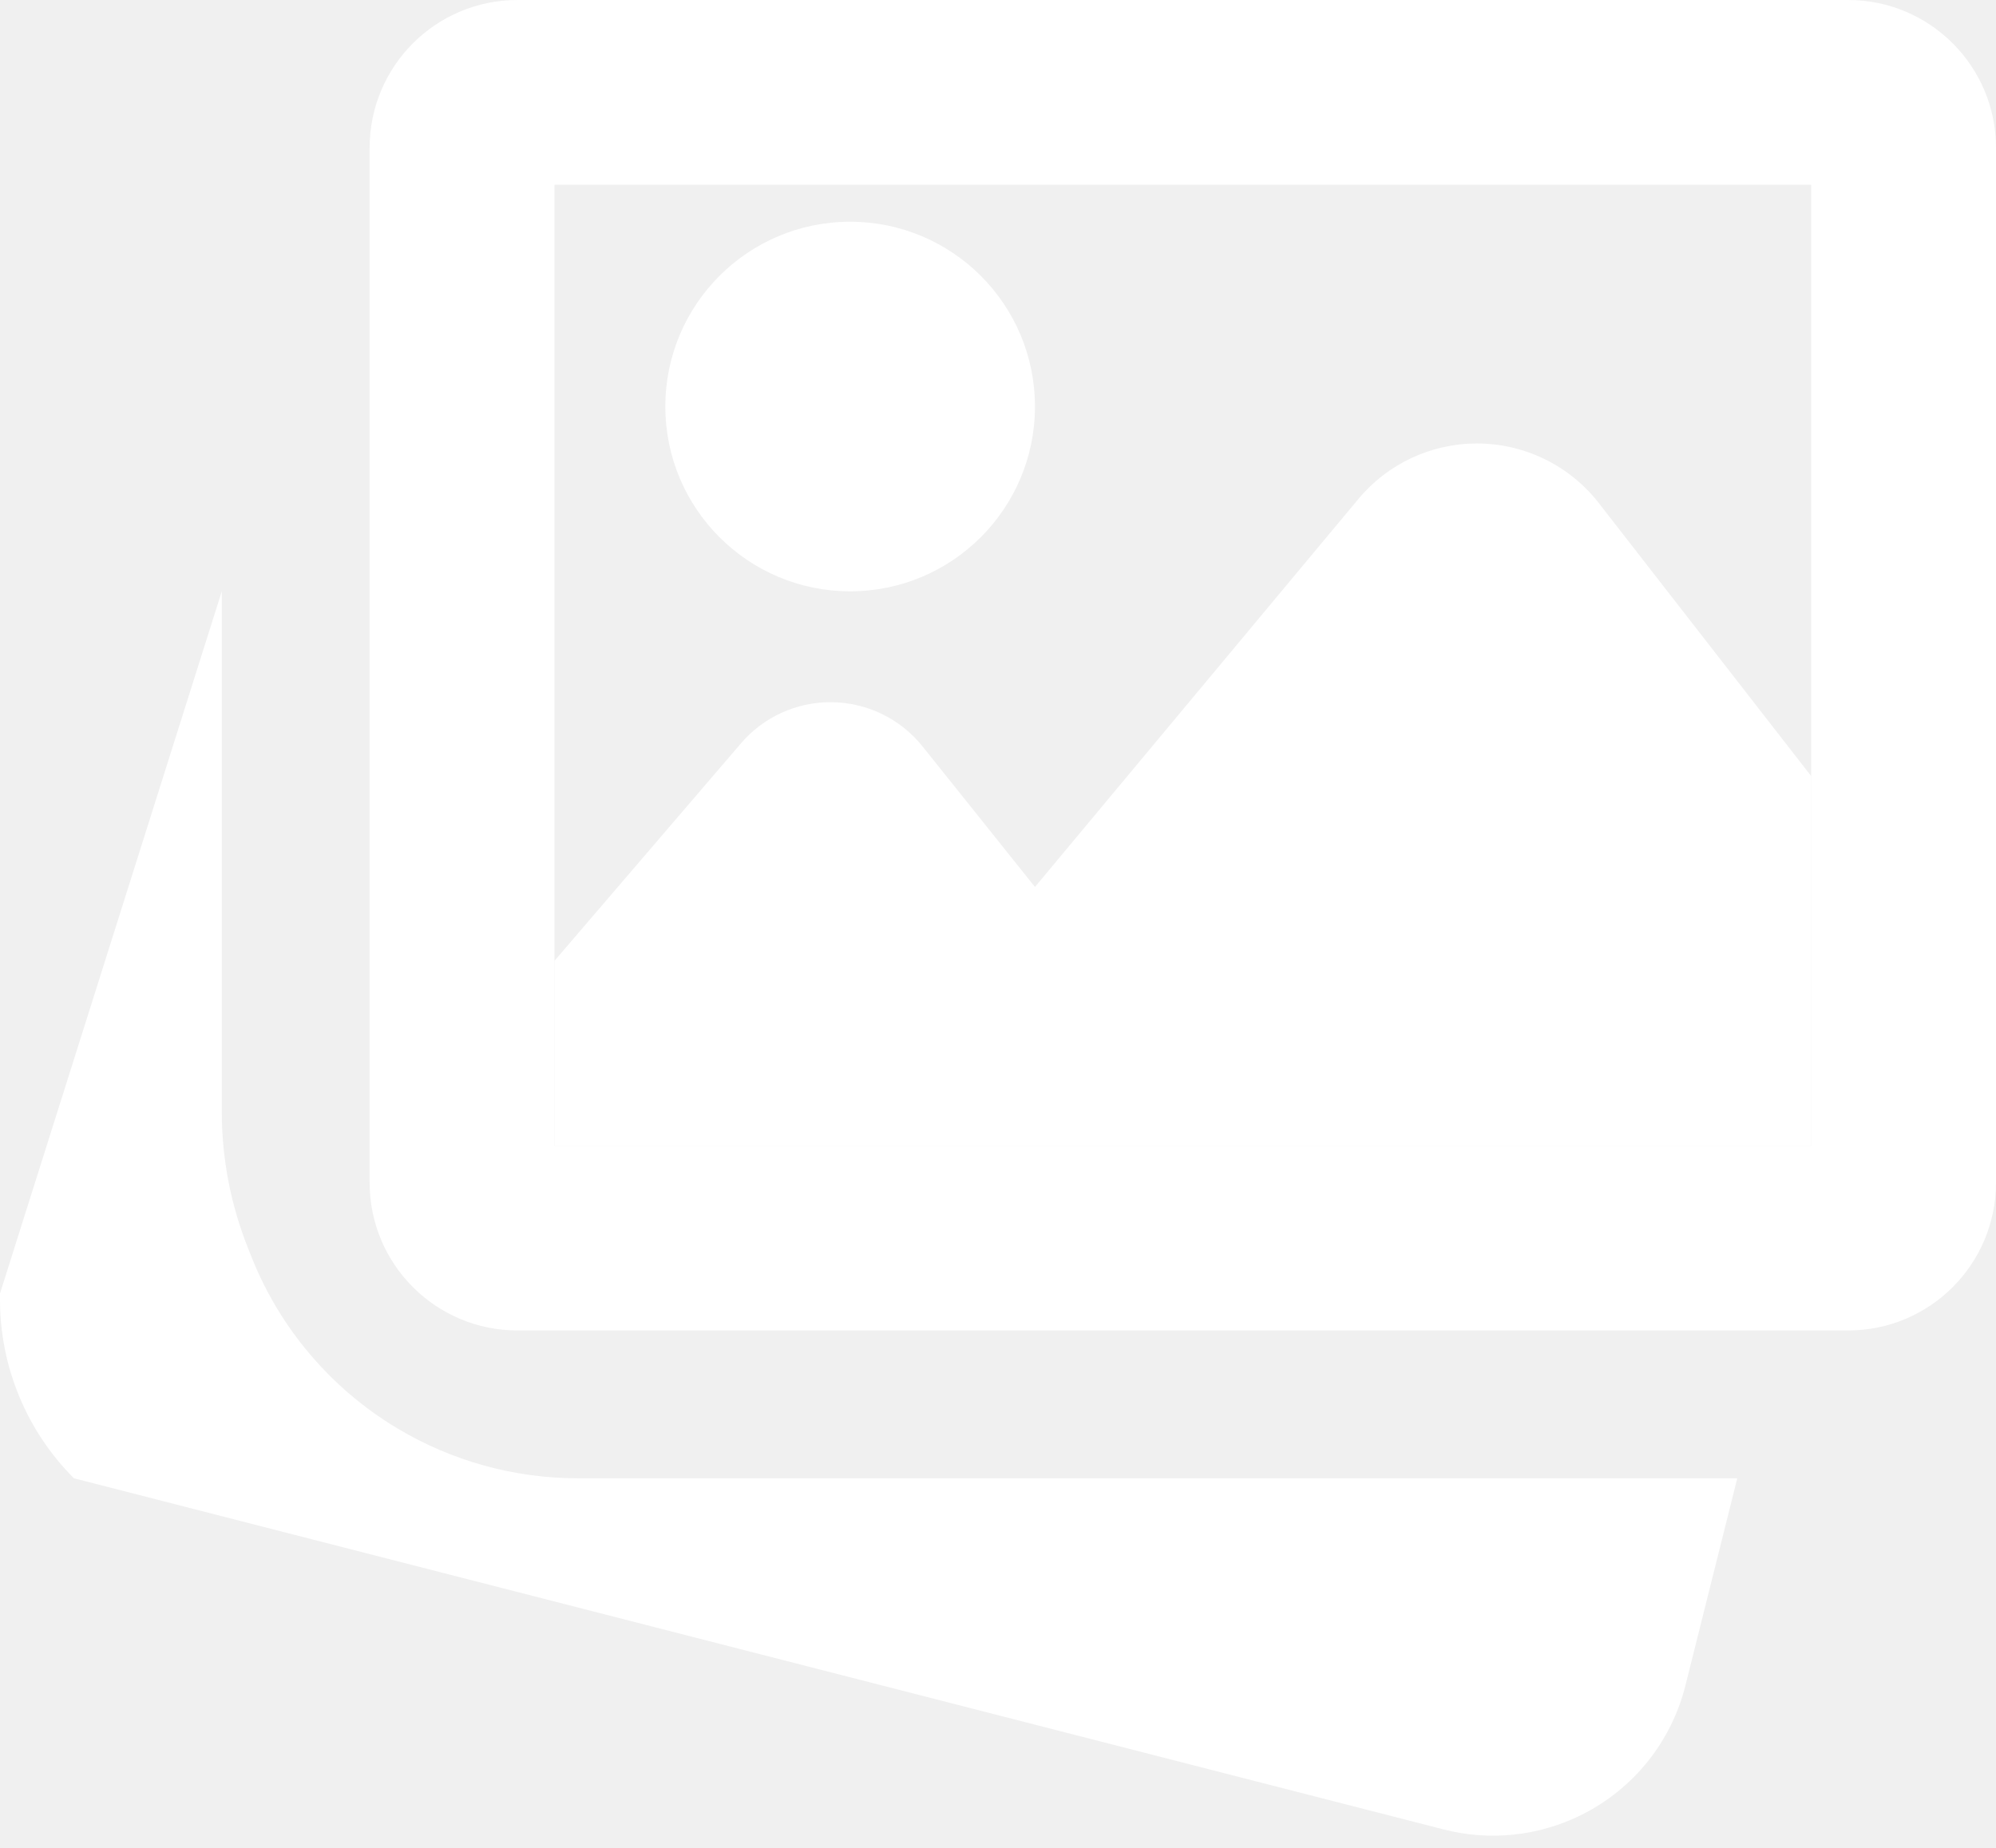
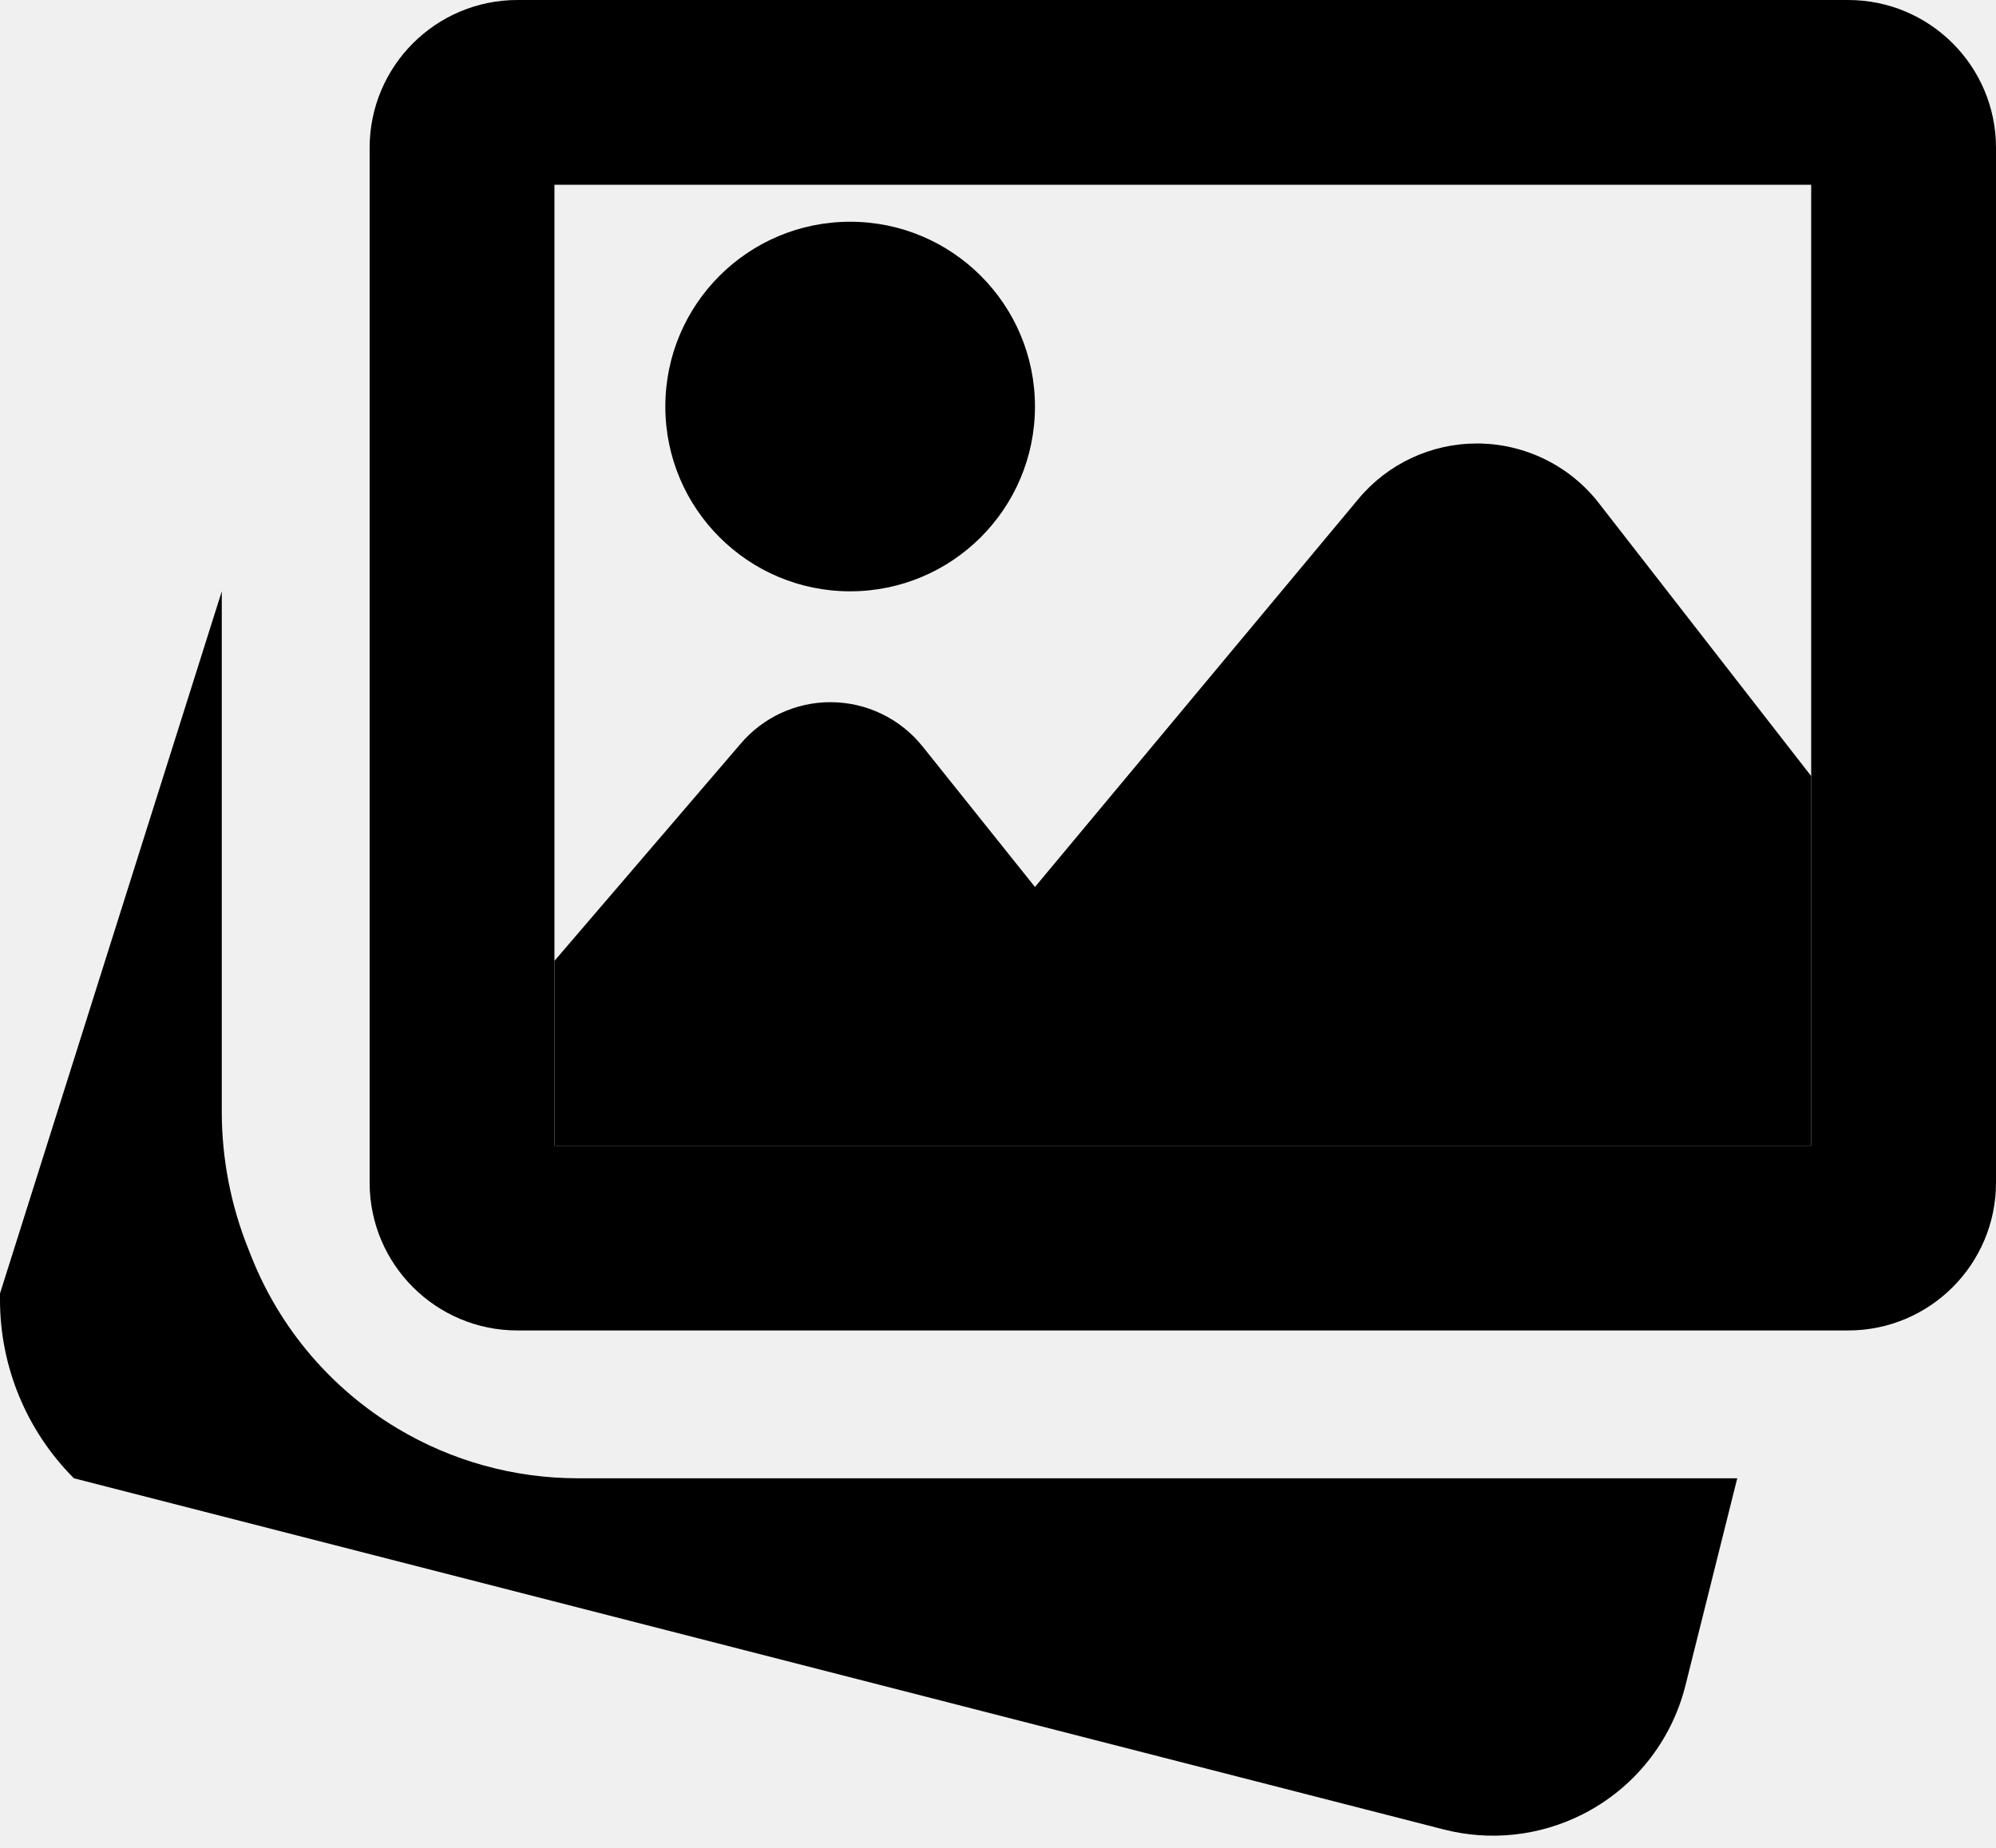
- <svg xmlns="http://www.w3.org/2000/svg" width="27" height="25" viewBox="0 0 27 25" fill="none">
+ <svg xmlns="http://www.w3.org/2000/svg" viewBox="0 0 27 25" fill="none" id="photos">
  <mask id="path-1-inside-1_1216_5034" fill="white">
    <rect x="5" width="22" height="18" rx="2" />
  </mask>
-   <rect x="5" width="22" height="18" rx="2" stroke="white" stroke-width="5" mask="url(#path-1-inside-1_1216_5034)" />
-   <path d="M10.023 10.057L7.5 13V15.5H24.5V10.5L21.627 6.806C21.232 6.298 20.623 6 19.978 6C19.358 6 18.77 6.275 18.374 6.752L14 12L12.479 10.098C12.176 9.72 11.718 9.5 11.233 9.5C10.768 9.5 10.326 9.703 10.023 10.057Z" fill="white" />
-   <circle cx="11.5" cy="5.5" r="2.5" fill="white" />
-   <path d="M0 17.5L3 8V15.037C3 15.673 3.121 16.303 3.358 16.894L3.406 17.015C3.791 17.978 4.482 18.789 5.372 19.323C6.11 19.766 6.955 20 7.816 20H23.5L22.799 22.803C22.609 23.563 22.097 24.202 21.396 24.552C20.818 24.841 20.155 24.912 19.529 24.751L1 20C0.36 19.36 0 18.491 0 17.586V17.5Z" fill="white" />
+   <rect x="5" width="22" height="18" rx="2" stroke="currentColor" stroke-width="5" mask="url(#path-1-inside-1_1216_5034)" />
+   <path d="M10.023 10.057L7.5 13V15.5H24.5V10.5L21.627 6.806C21.232 6.298 20.623 6 19.978 6C19.358 6 18.77 6.275 18.374 6.752L14 12L12.479 10.098C12.176 9.72 11.718 9.5 11.233 9.5C10.768 9.5 10.326 9.703 10.023 10.057Z" fill="currentColor" />
+   <circle cx="11.5" cy="5.5" r="2.5" fill="currentColor" />
+   <path d="M0 17.5L3 8V15.037C3 15.673 3.121 16.303 3.358 16.894L3.406 17.015C3.791 17.978 4.482 18.789 5.372 19.323C6.11 19.766 6.955 20 7.816 20H23.5L22.799 22.803C22.609 23.563 22.097 24.202 21.396 24.552C20.818 24.841 20.155 24.912 19.529 24.751L1 20C0.36 19.36 0 18.491 0 17.586V17.5Z" fill="currentColor" />
</svg>
